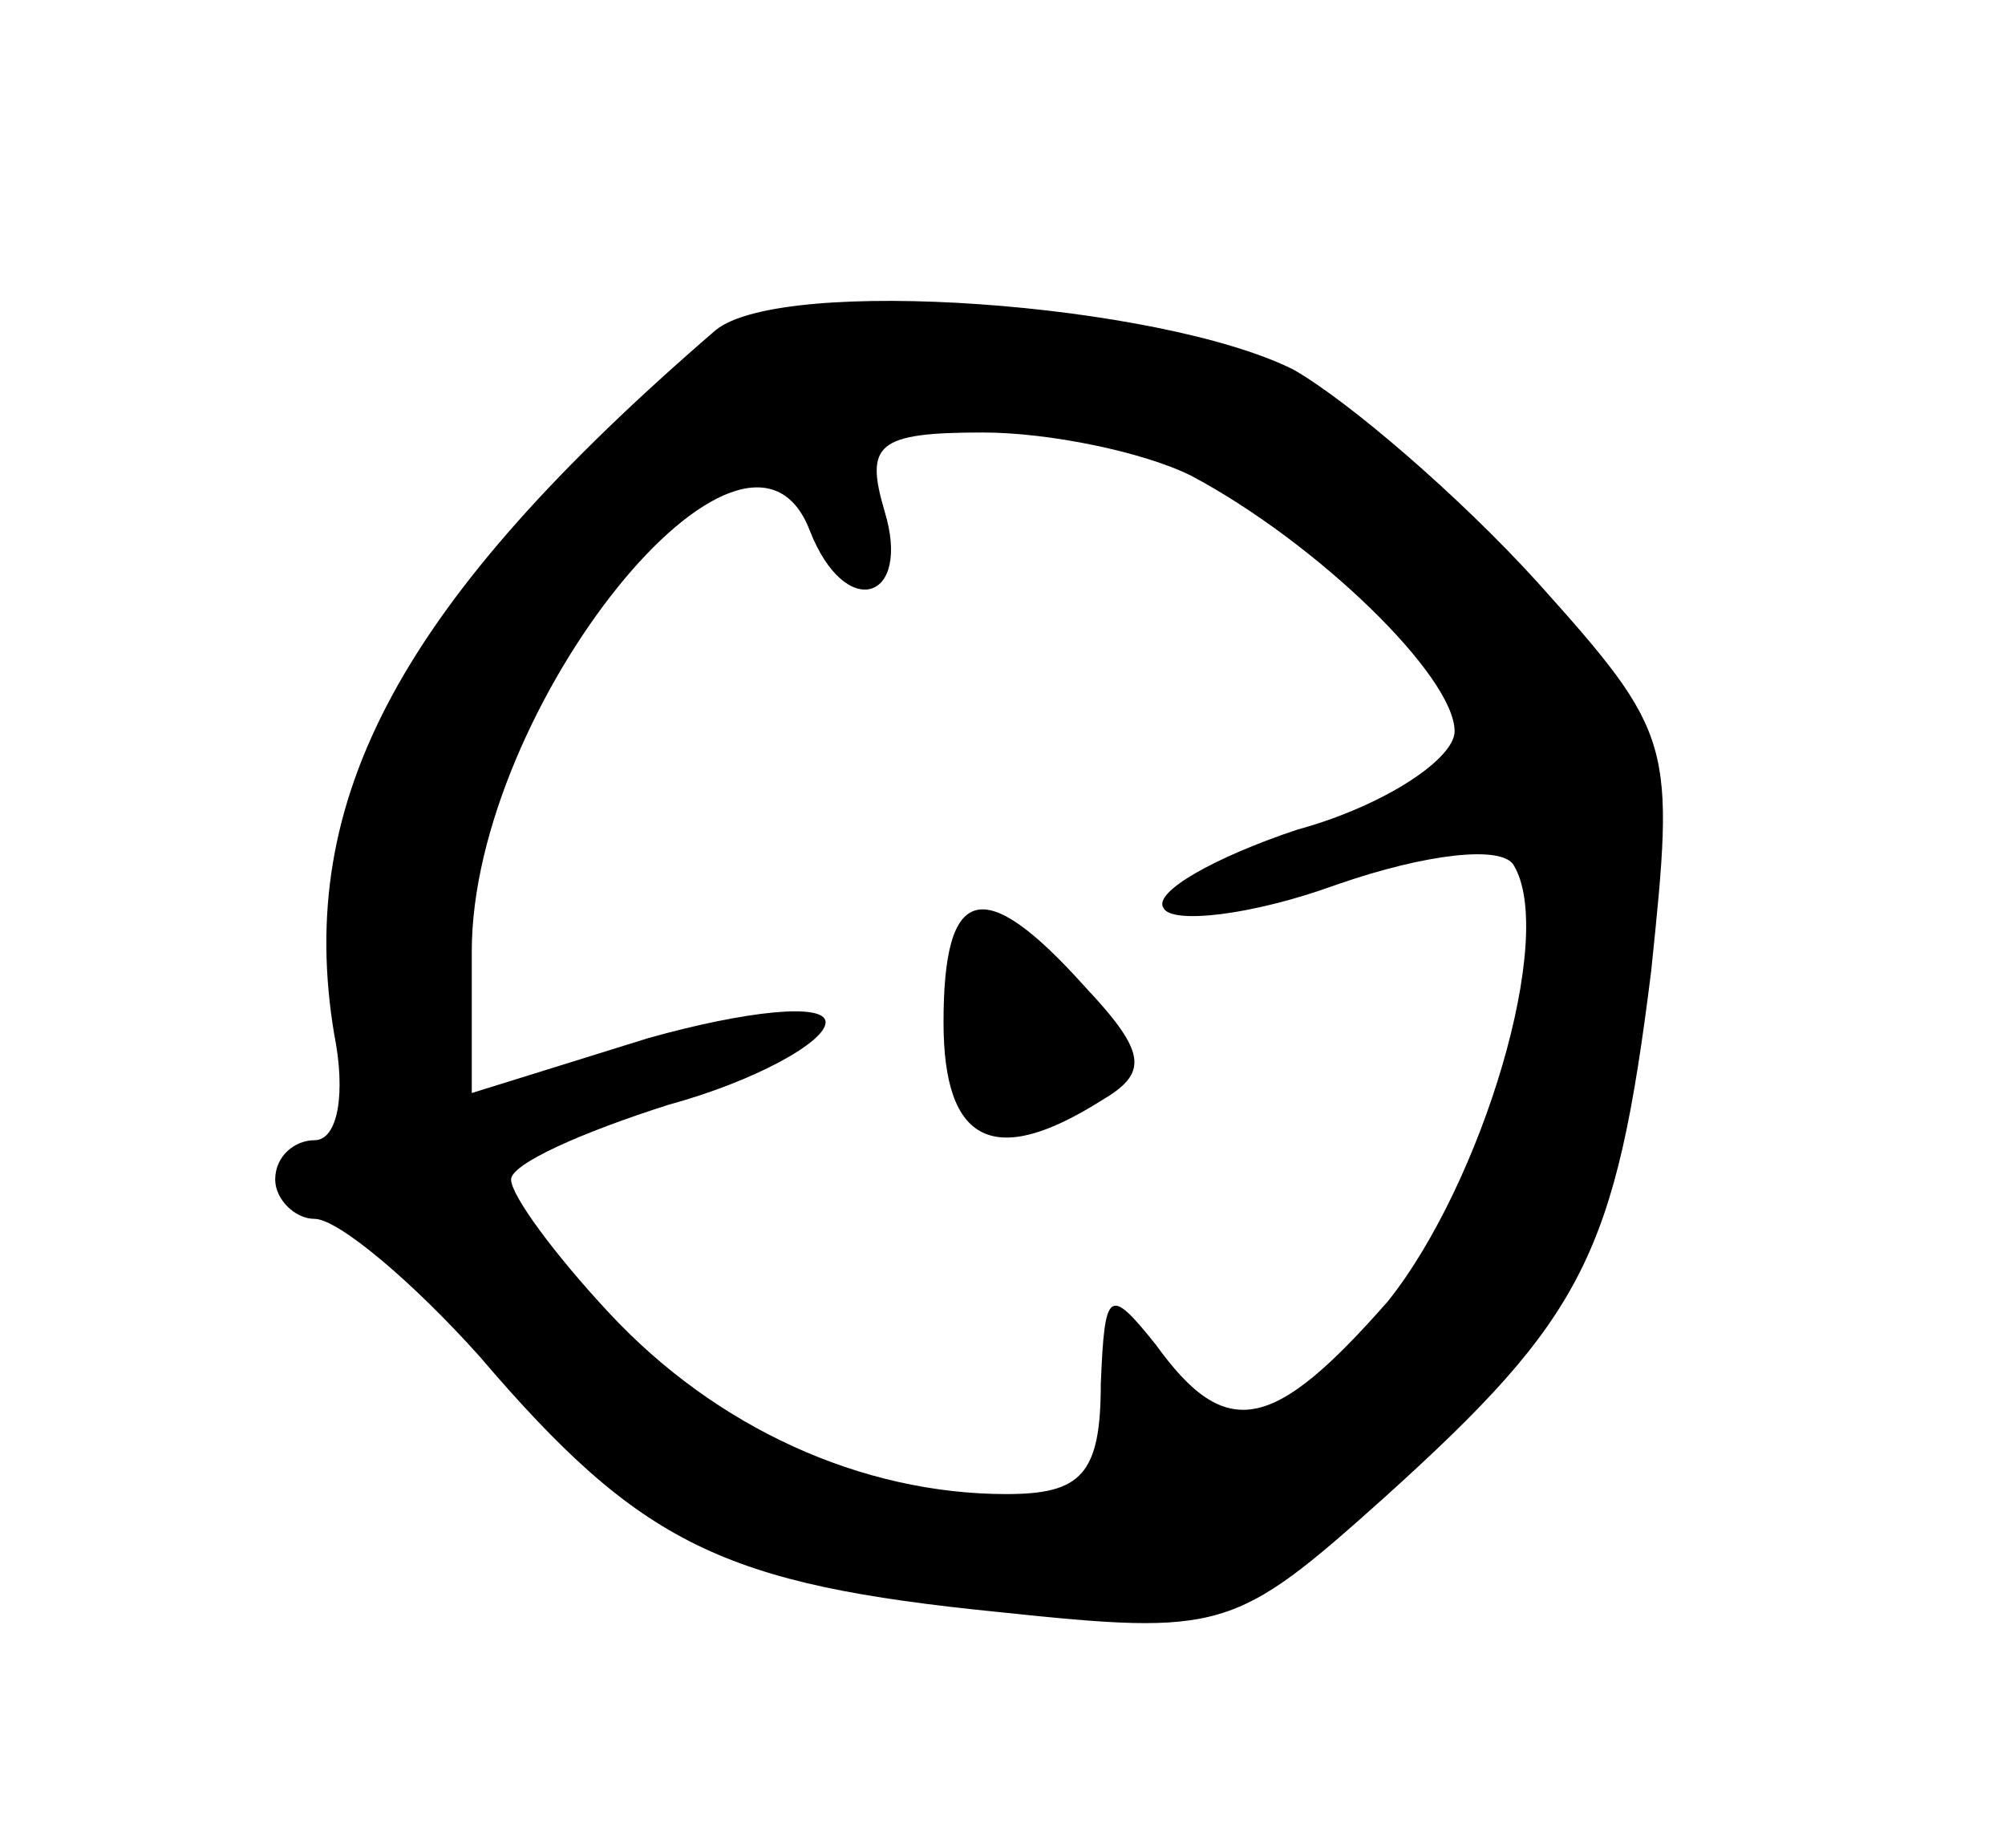
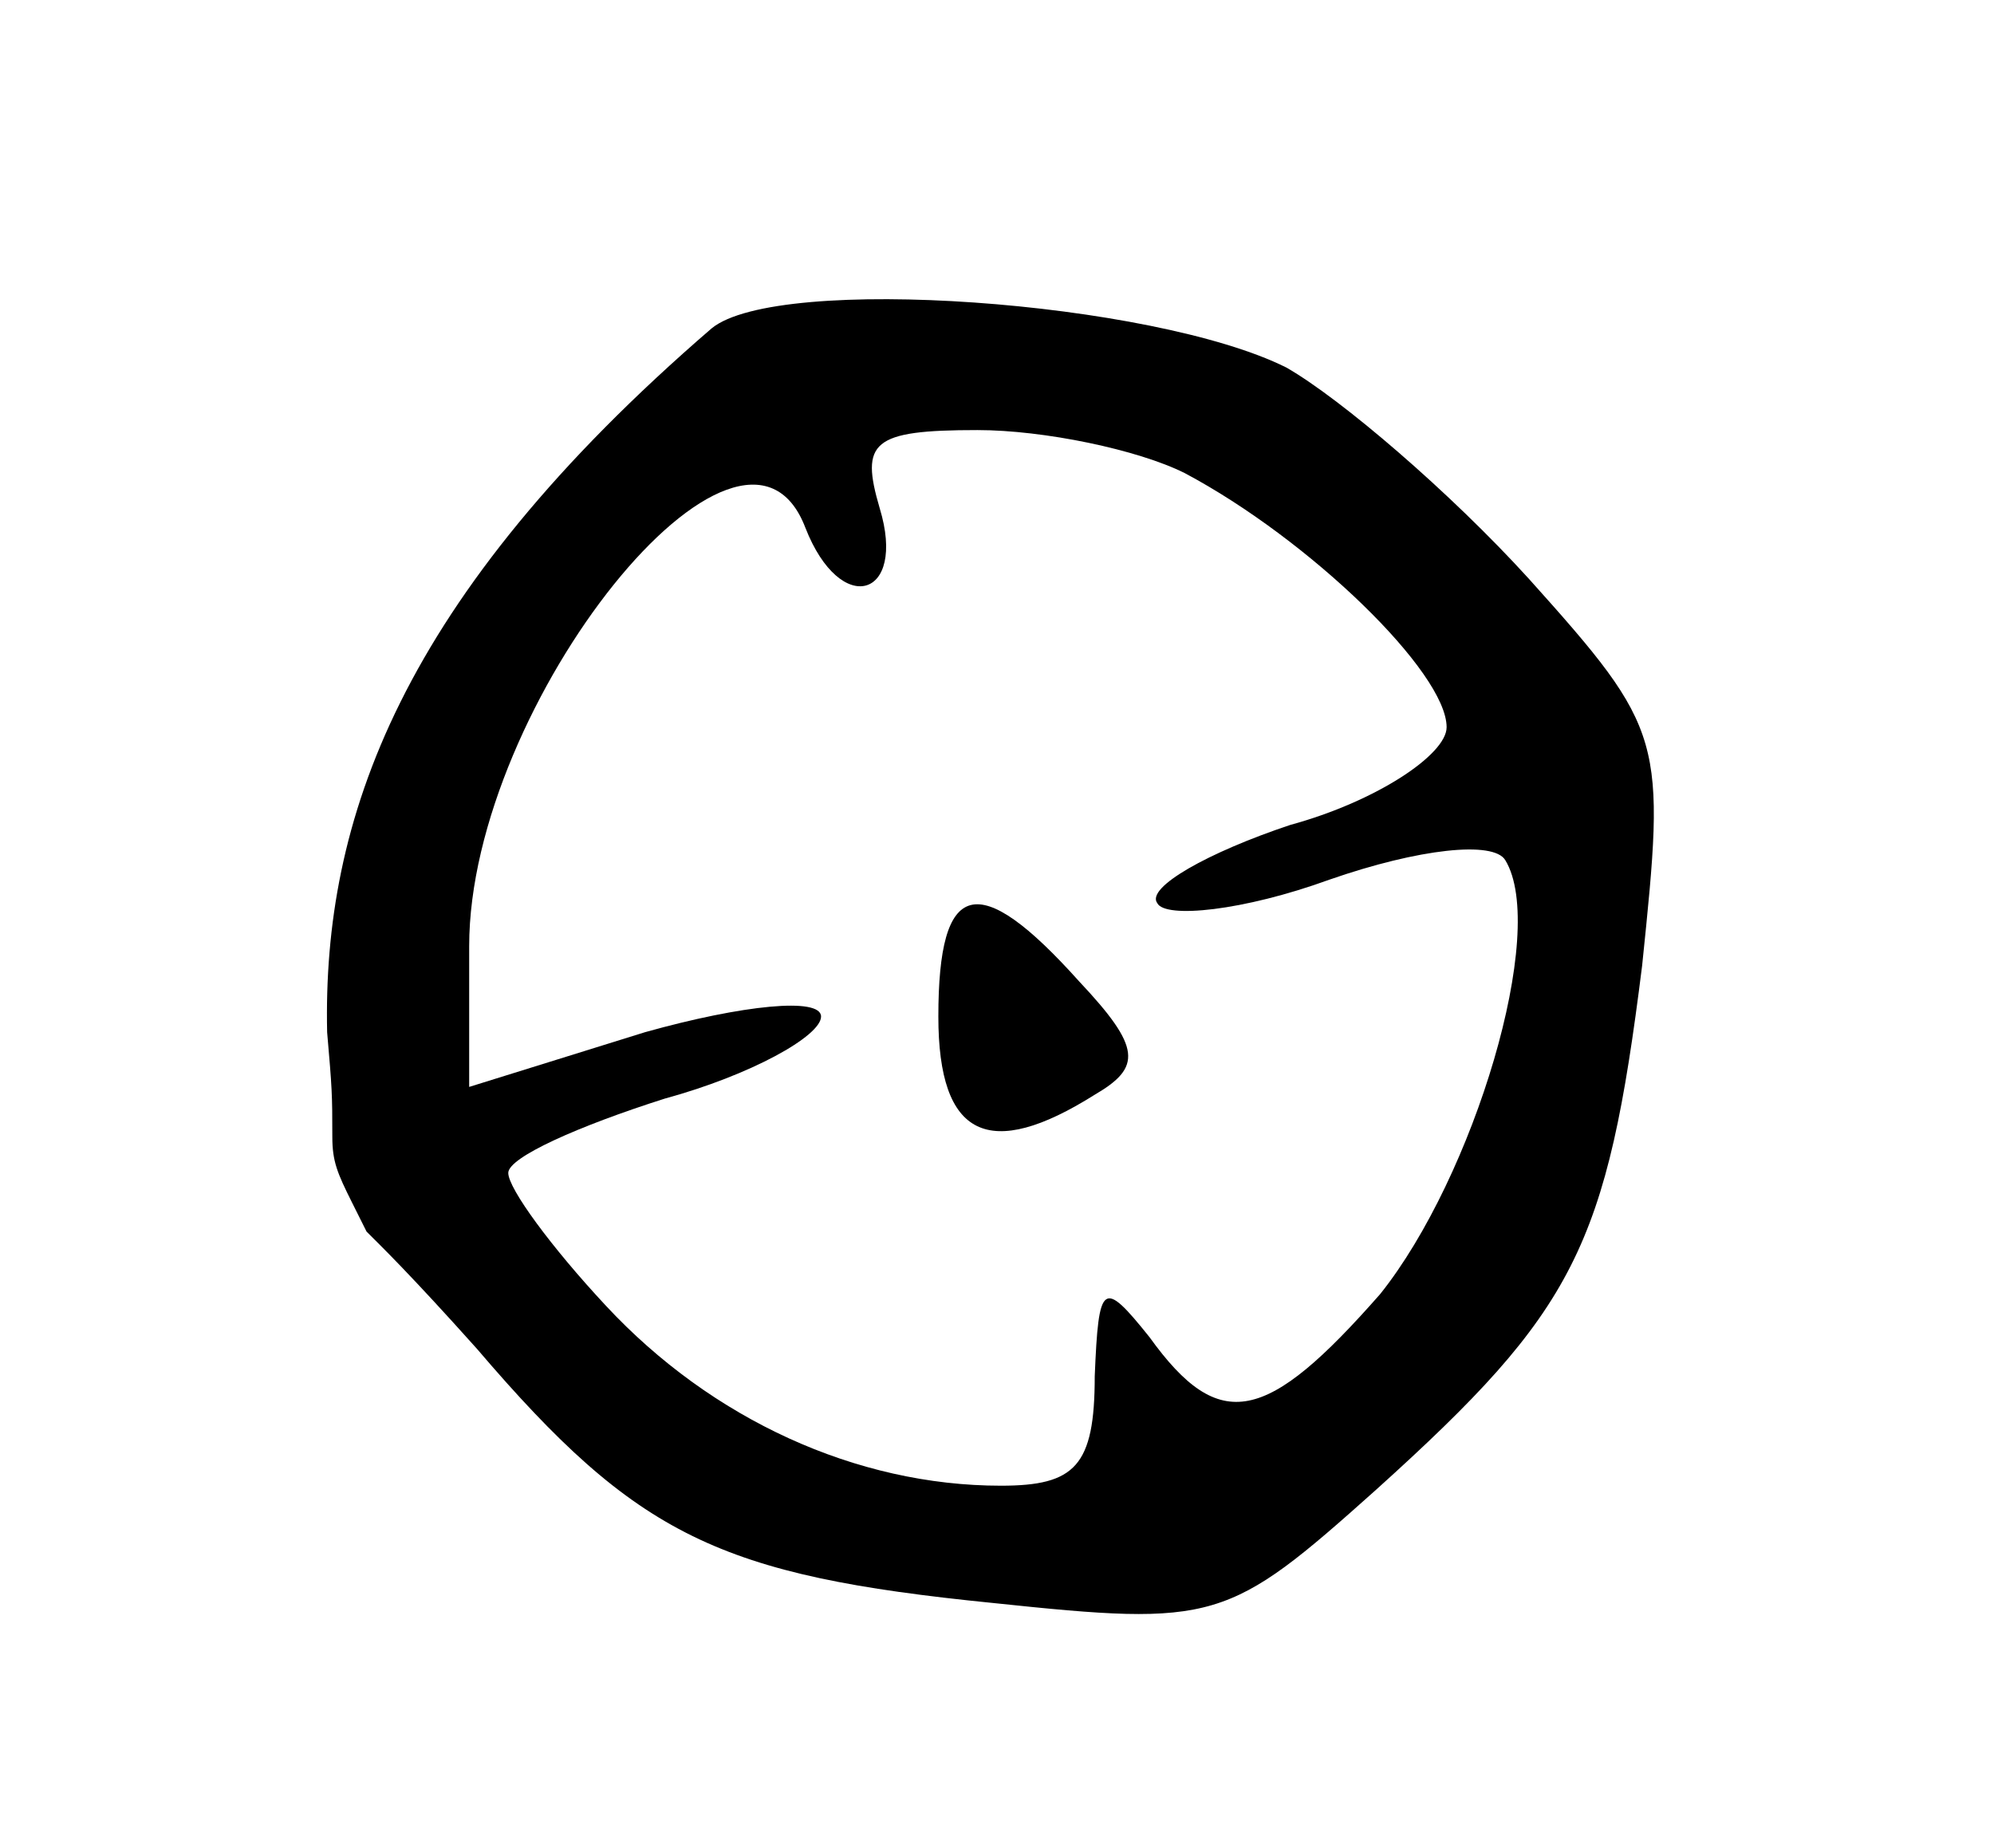
- <svg xmlns="http://www.w3.org/2000/svg" version="1.0" width="51pt" height="47pt" viewBox="0 0 51 47" preserveAspectRatio="xMidYMid meet">
-   <g transform="translate(0,47) scale(0.1,-0.1)" fill="#000000" stroke="none">
-     <path d="M182 386 c-80 -69 -107 -119 -97 -179 3 -15 1 -27 -5 -27 -5 0 -10 -4 -10 -10 0 -5 5 -10 10 -10 6 0 25 -16 42 -35 41 -48 62 -58 132 -65 57 -6 60 -5 98 29 51 46 59 62 68 134 6 58 6 60 -29 99 -20 22 -48 46 -62 54 -34 17 -130 24 -147 10z m121 -37 c32 -17 67 -51 67 -65 0 -7 -18 -19 -40 -25 -21 -7 -37 -16 -34 -20 2 -4 22 -2 44 6 23 8 42 10 45 5 11 -18 -8 -81 -32 -111 -29 -33 -41 -36 -59 -11 -12 15 -13 14 -14 -10 0 -23 -5 -28 -24 -28 -37 0 -74 17 -101 46 -14 15 -25 30 -25 34 0 4 18 12 40 19 22 6 40 16 40 21 0 5 -20 3 -45 -4 l-45 -14 0 36 c0 62 70 149 86 107 9 -23 26 -18 19 5 -5 17 -2 20 25 20 17 0 41 -5 53 -11z" />
-     <path d="M240 210 c0 -31 13 -37 40 -20 12 7 12 12 -4 29 -26 29 -36 26 -36 -9z" />
-   </g>
+ <svg xmlns="http://www.w3.org/2000/svg" width="68" height="63" viewBox="0 0 68 63" fill="none">
+   <path d="M24.266 11.2C13.6 20.4 11 28 11.156 35.2C11.323 37.133 11.333 37.299 11.333 38.769C11.333 39.602 11.5 40 12 41C12.32 41.641 12 41 12.5 42C13 42.5 14 43.467 16.266 46C21.733 52.4 24.533 53.733 33.866 54.667C41.466 55.467 41.866 55.333 46.933 50.8C53.733 44.667 54.8 42.533 56 32.933C56.8 25.2 56.8 24.933 52.133 19.733C49.466 16.8 45.733 13.6 43.866 12.533C39.333 10.267 26.533 9.333 24.266 11.2ZM40.4 16.133C44.666 18.4 49.333 22.933 49.333 24.8C49.333 25.733 46.933 27.333 44 28.133C41.2 29.067 39.066 30.267 39.466 30.8C39.733 31.333 42.4 31.067 45.333 30C48.4 28.933 50.933 28.667 51.333 29.333C52.8 31.733 50.266 40.133 47.066 44.133C43.2 48.533 41.6 48.933 39.2 45.6C37.6 43.6 37.466 43.733 37.333 46.933C37.333 50 36.666 50.667 34.133 50.667C29.2 50.667 24.266 48.4 20.666 44.533C18.8 42.533 17.333 40.533 17.333 40C17.333 39.467 19.733 38.4 22.666 37.467C25.6 36.667 28 35.333 28 34.667C28 34 25.333 34.267 22 35.2L16 37.067V32.267C16 24 25.333 12.4 27.466 18C28.666 21.067 30.933 20.4 30 17.333C29.333 15.067 29.733 14.667 33.333 14.667C35.6 14.667 38.8 15.333 40.4 16.133Z" fill="black" />
+   <path d="M32 34.667C32 38.8 33.733 39.6 37.333 37.333C38.933 36.4 38.933 35.733 36.8 33.467C33.333 29.6 32 30 32 34.667Z" fill="black" />
</svg>
